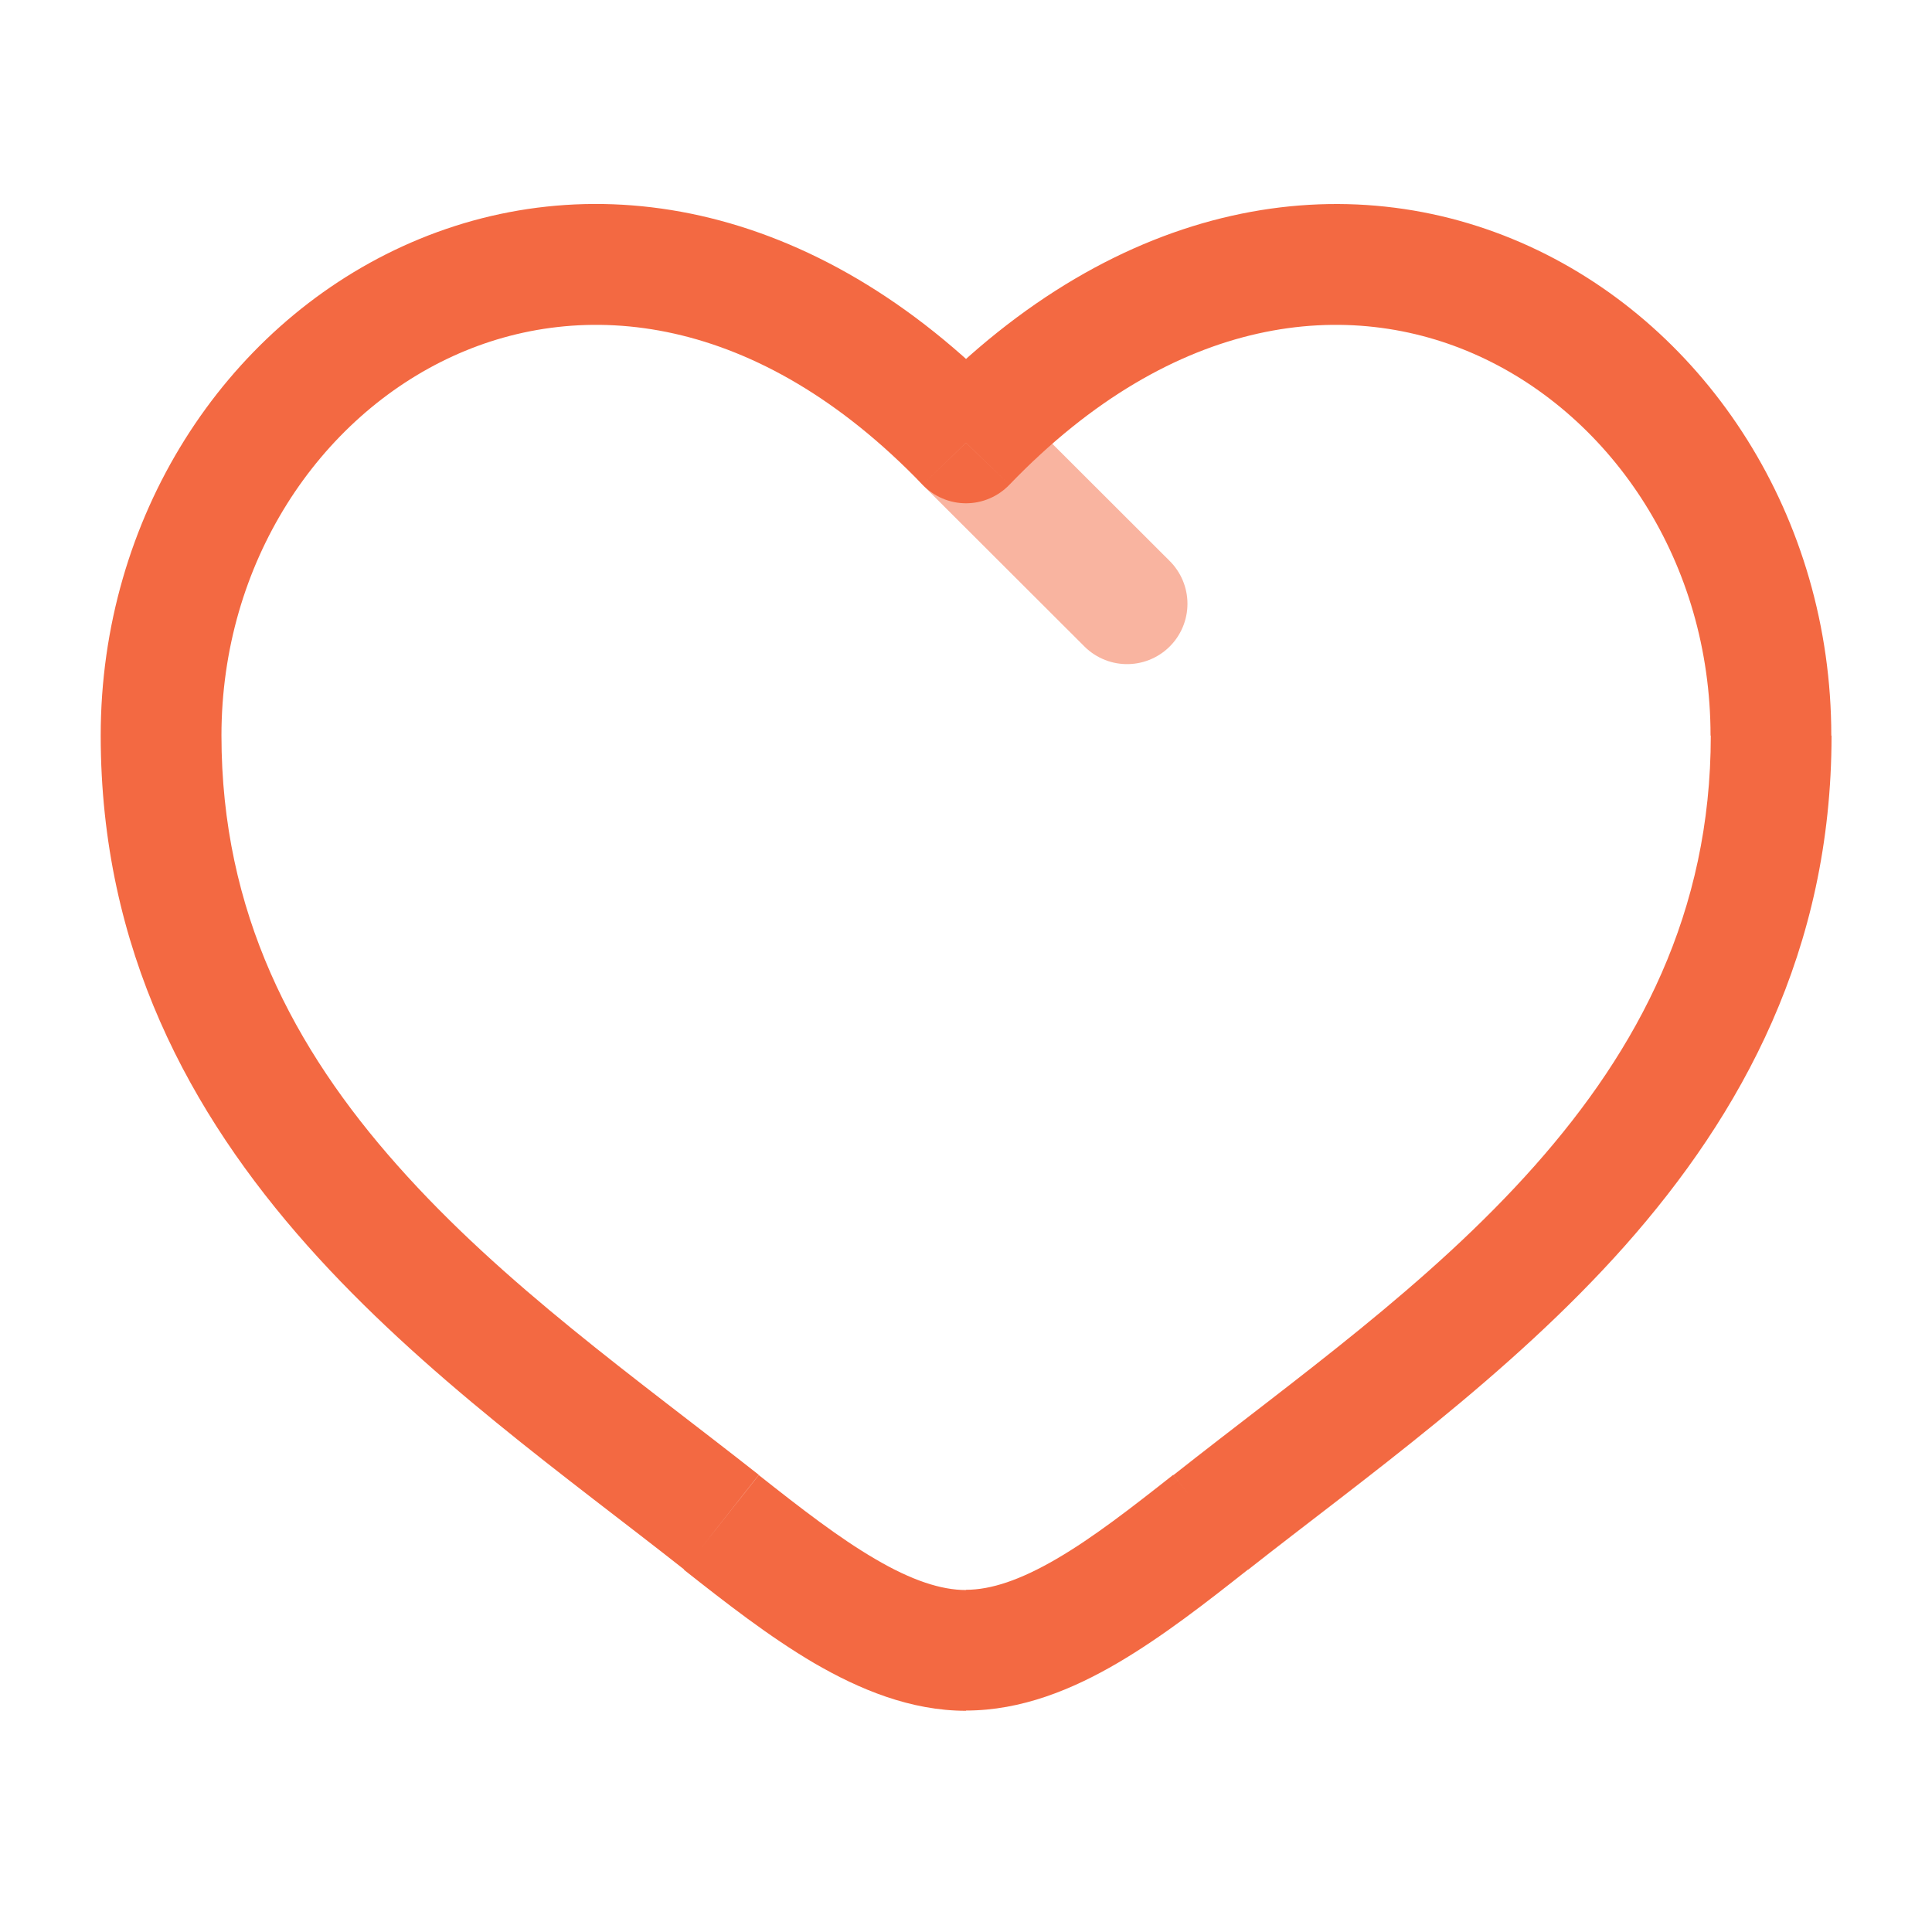
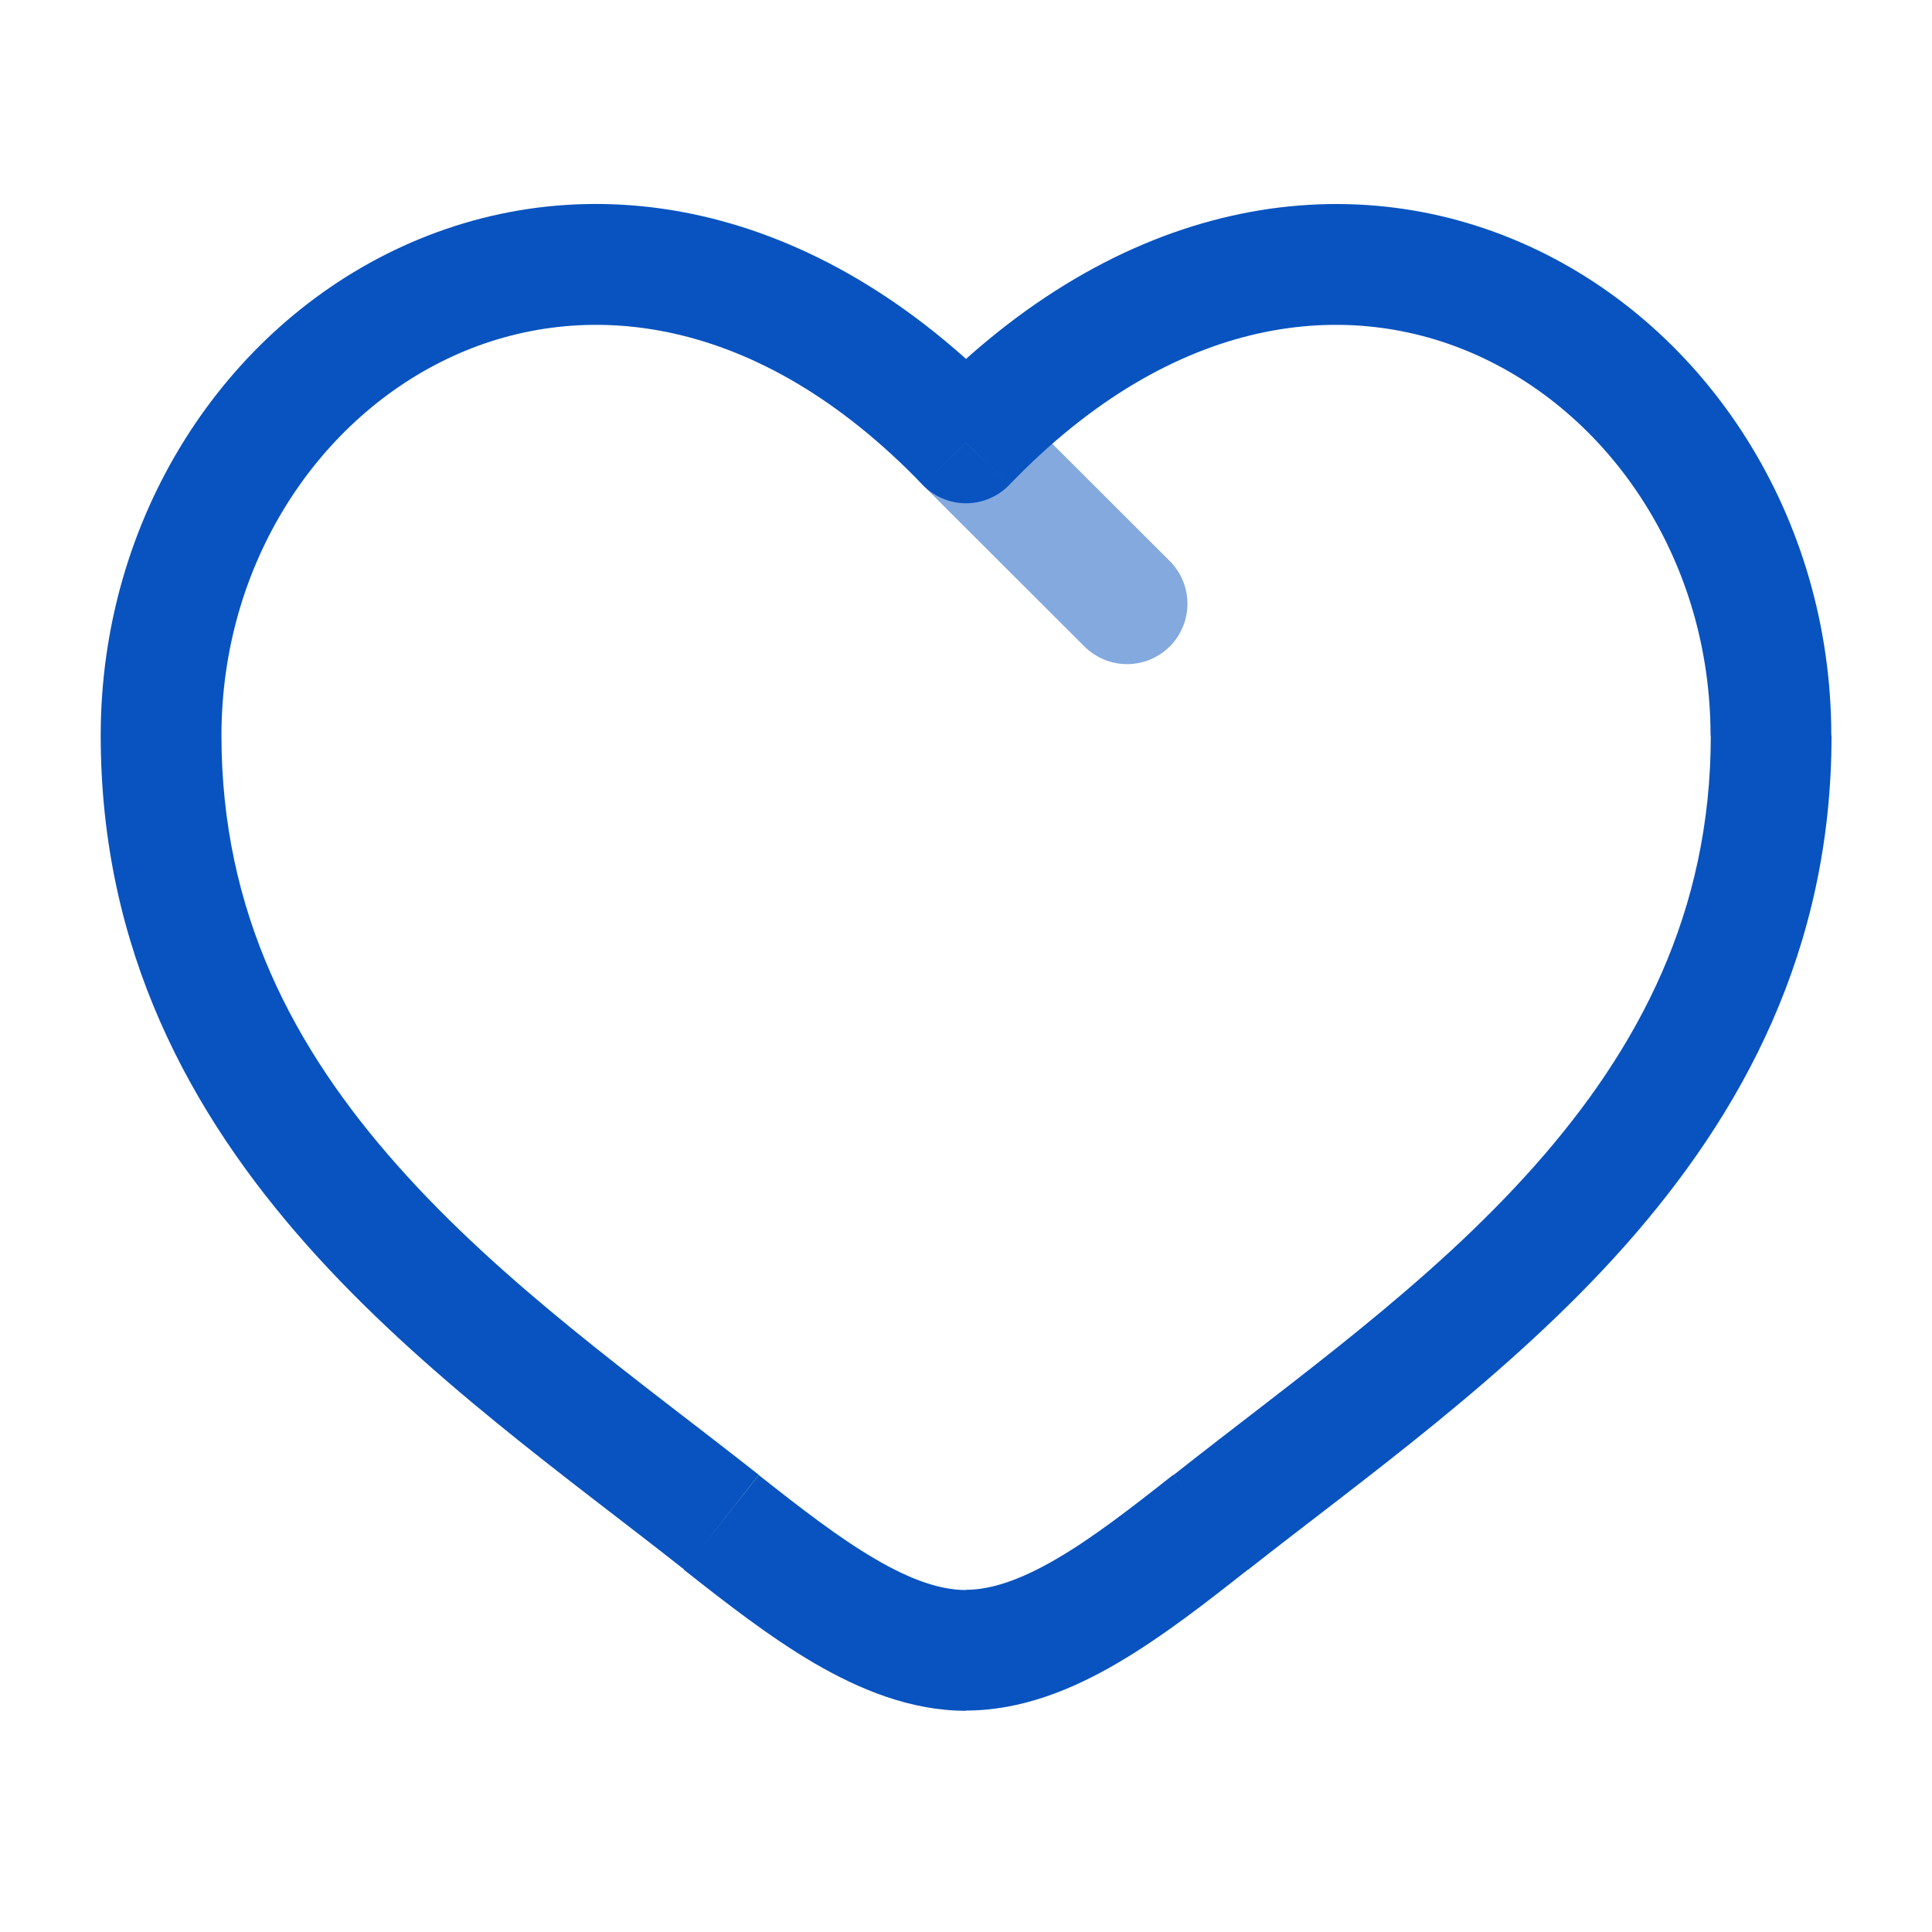
<svg xmlns="http://www.w3.org/2000/svg" version="1.1" id="Layer_1" x="0px" y="0px" viewBox="0 0 800 800" style="enable-background:new 0 0 800 800;" xml:space="preserve">
  <style type="text/css">
	
- 		.st0{opacity:0.5;fill:none;stroke:#F36942;stroke-width:50;stroke-linecap:round;stroke-linejoin:round;stroke-miterlimit:133.333;}
- 	.st1{fill:#F36942;}
+ 		.st0{opacity:0.5;fill:none;stroke:#0853BF;stroke-width:50;stroke-linecap:round;stroke-linejoin:round;stroke-miterlimit:133.333;enable-background:new    ;}
+ 	.st1{fill:#0853BF;}
</style>
  <path class="st0" d="M400,183.4l66.7,66.6" />
-   <path class="st1" d="M298.7,630.4l15.5-19.6L298.7,630.4z M400,183.4l-18,17.3c4.7,4.9,11.2,7.7,18,7.7c6.8,0,13.3-2.8,18-7.7  L400,183.4z M501.3,630.4l15.5,19.6L501.3,630.4z M314.2,610.7c-50.5-39.8-105.8-78.7-149.6-128.1c-43-48.4-72.9-104.8-72.9-178.1  h-50c0,88.8,37,156.6,85.6,211.3c47.7,53.7,108.5,96.6,156,134.1L314.2,610.7z M91.7,304.6c0-71.7,40.5-131.8,95.8-157.1  c53.7-24.6,125.9-18.1,194.5,53.2l36-34.7c-81.4-84.6-175.9-98.5-251.3-64c-73.9,33.8-125,112.2-125,202.6H91.7z M283.2,650  c17.1,13.5,35.4,27.8,54,38.7c18.6,10.8,39.8,19.7,62.8,19.7v-50c-10.3,0-22.5-4-37.5-12.8c-15.1-8.8-30.7-20.9-48.3-34.8L283.2,650  z M516.8,650c47.6-37.5,108.3-80.4,156-134.1c48.5-54.7,85.6-122.4,85.6-211.3h-50c0,73.2-30,129.7-72.9,178.1  c-43.8,49.4-99.1,88.2-149.6,128.1L516.8,650z M758.3,304.6c0-90.4-51.2-168.8-125-202.6C557.9,67.5,463.4,81.5,382,166l36,34.7  c68.6-71.3,140.8-77.8,194.5-53.2c55.3,25.3,95.8,85.4,95.8,157.1H758.3z M485.8,610.7c-17.5,13.8-33.2,26-48.3,34.8  c-15.1,8.8-27.2,12.8-37.5,12.8v50c23,0,44.2-8.8,62.8-19.7c18.6-10.9,36.9-25.2,54-38.7L485.8,610.7z" />
+   <path class="st1" d="M298.7,630.4l15.5-19.6L298.7,630.4z M400,183.4l-18,17.3c4.7,4.9,11.2,7.7,18,7.7s13.3-2.8,18-7.7L400,183.4z   M501.3,630.4l15.5,19.6L501.3,630.4z M314.2,610.7c-50.5-39.8-105.8-78.7-149.6-128.1c-43-48.4-72.9-104.8-72.9-178.1h-50  c0,88.8,37,156.6,85.6,211.3c47.7,53.7,108.5,96.6,156,134.1L314.2,610.7z M91.7,304.6c0-71.7,40.5-131.8,95.8-157.1  c53.7-24.6,125.9-18.1,194.5,53.2l36-34.7c-81.4-84.6-175.9-98.5-251.3-64c-73.9,33.8-125,112.2-125,202.6H91.7z M283.2,650  c17.1,13.5,35.4,27.8,54,38.7c18.6,10.8,39.8,19.7,62.8,19.7v-50c-10.3,0-22.5-4-37.5-12.8c-15.1-8.8-30.7-20.9-48.3-34.8L283.2,650  z M516.8,650c47.6-37.5,108.3-80.4,156-134.1c48.5-54.7,85.6-122.4,85.6-211.3h-50c0,73.2-30,129.7-72.9,178.1  c-43.8,49.4-99.1,88.2-149.6,128.1L516.8,650z M758.3,304.6c0-90.4-51.2-168.8-125-202.6C557.9,67.5,463.4,81.5,382,166l36,34.7  c68.6-71.3,140.8-77.8,194.5-53.2c55.3,25.3,95.8,85.4,95.8,157.1H758.3z M485.8,610.7c-17.5,13.8-33.2,26-48.3,34.8  c-15.1,8.8-27.2,12.8-37.5,12.8v50c23,0,44.2-8.8,62.8-19.7c18.6-10.9,36.9-25.2,54-38.7L485.8,610.7z" />
</svg>
